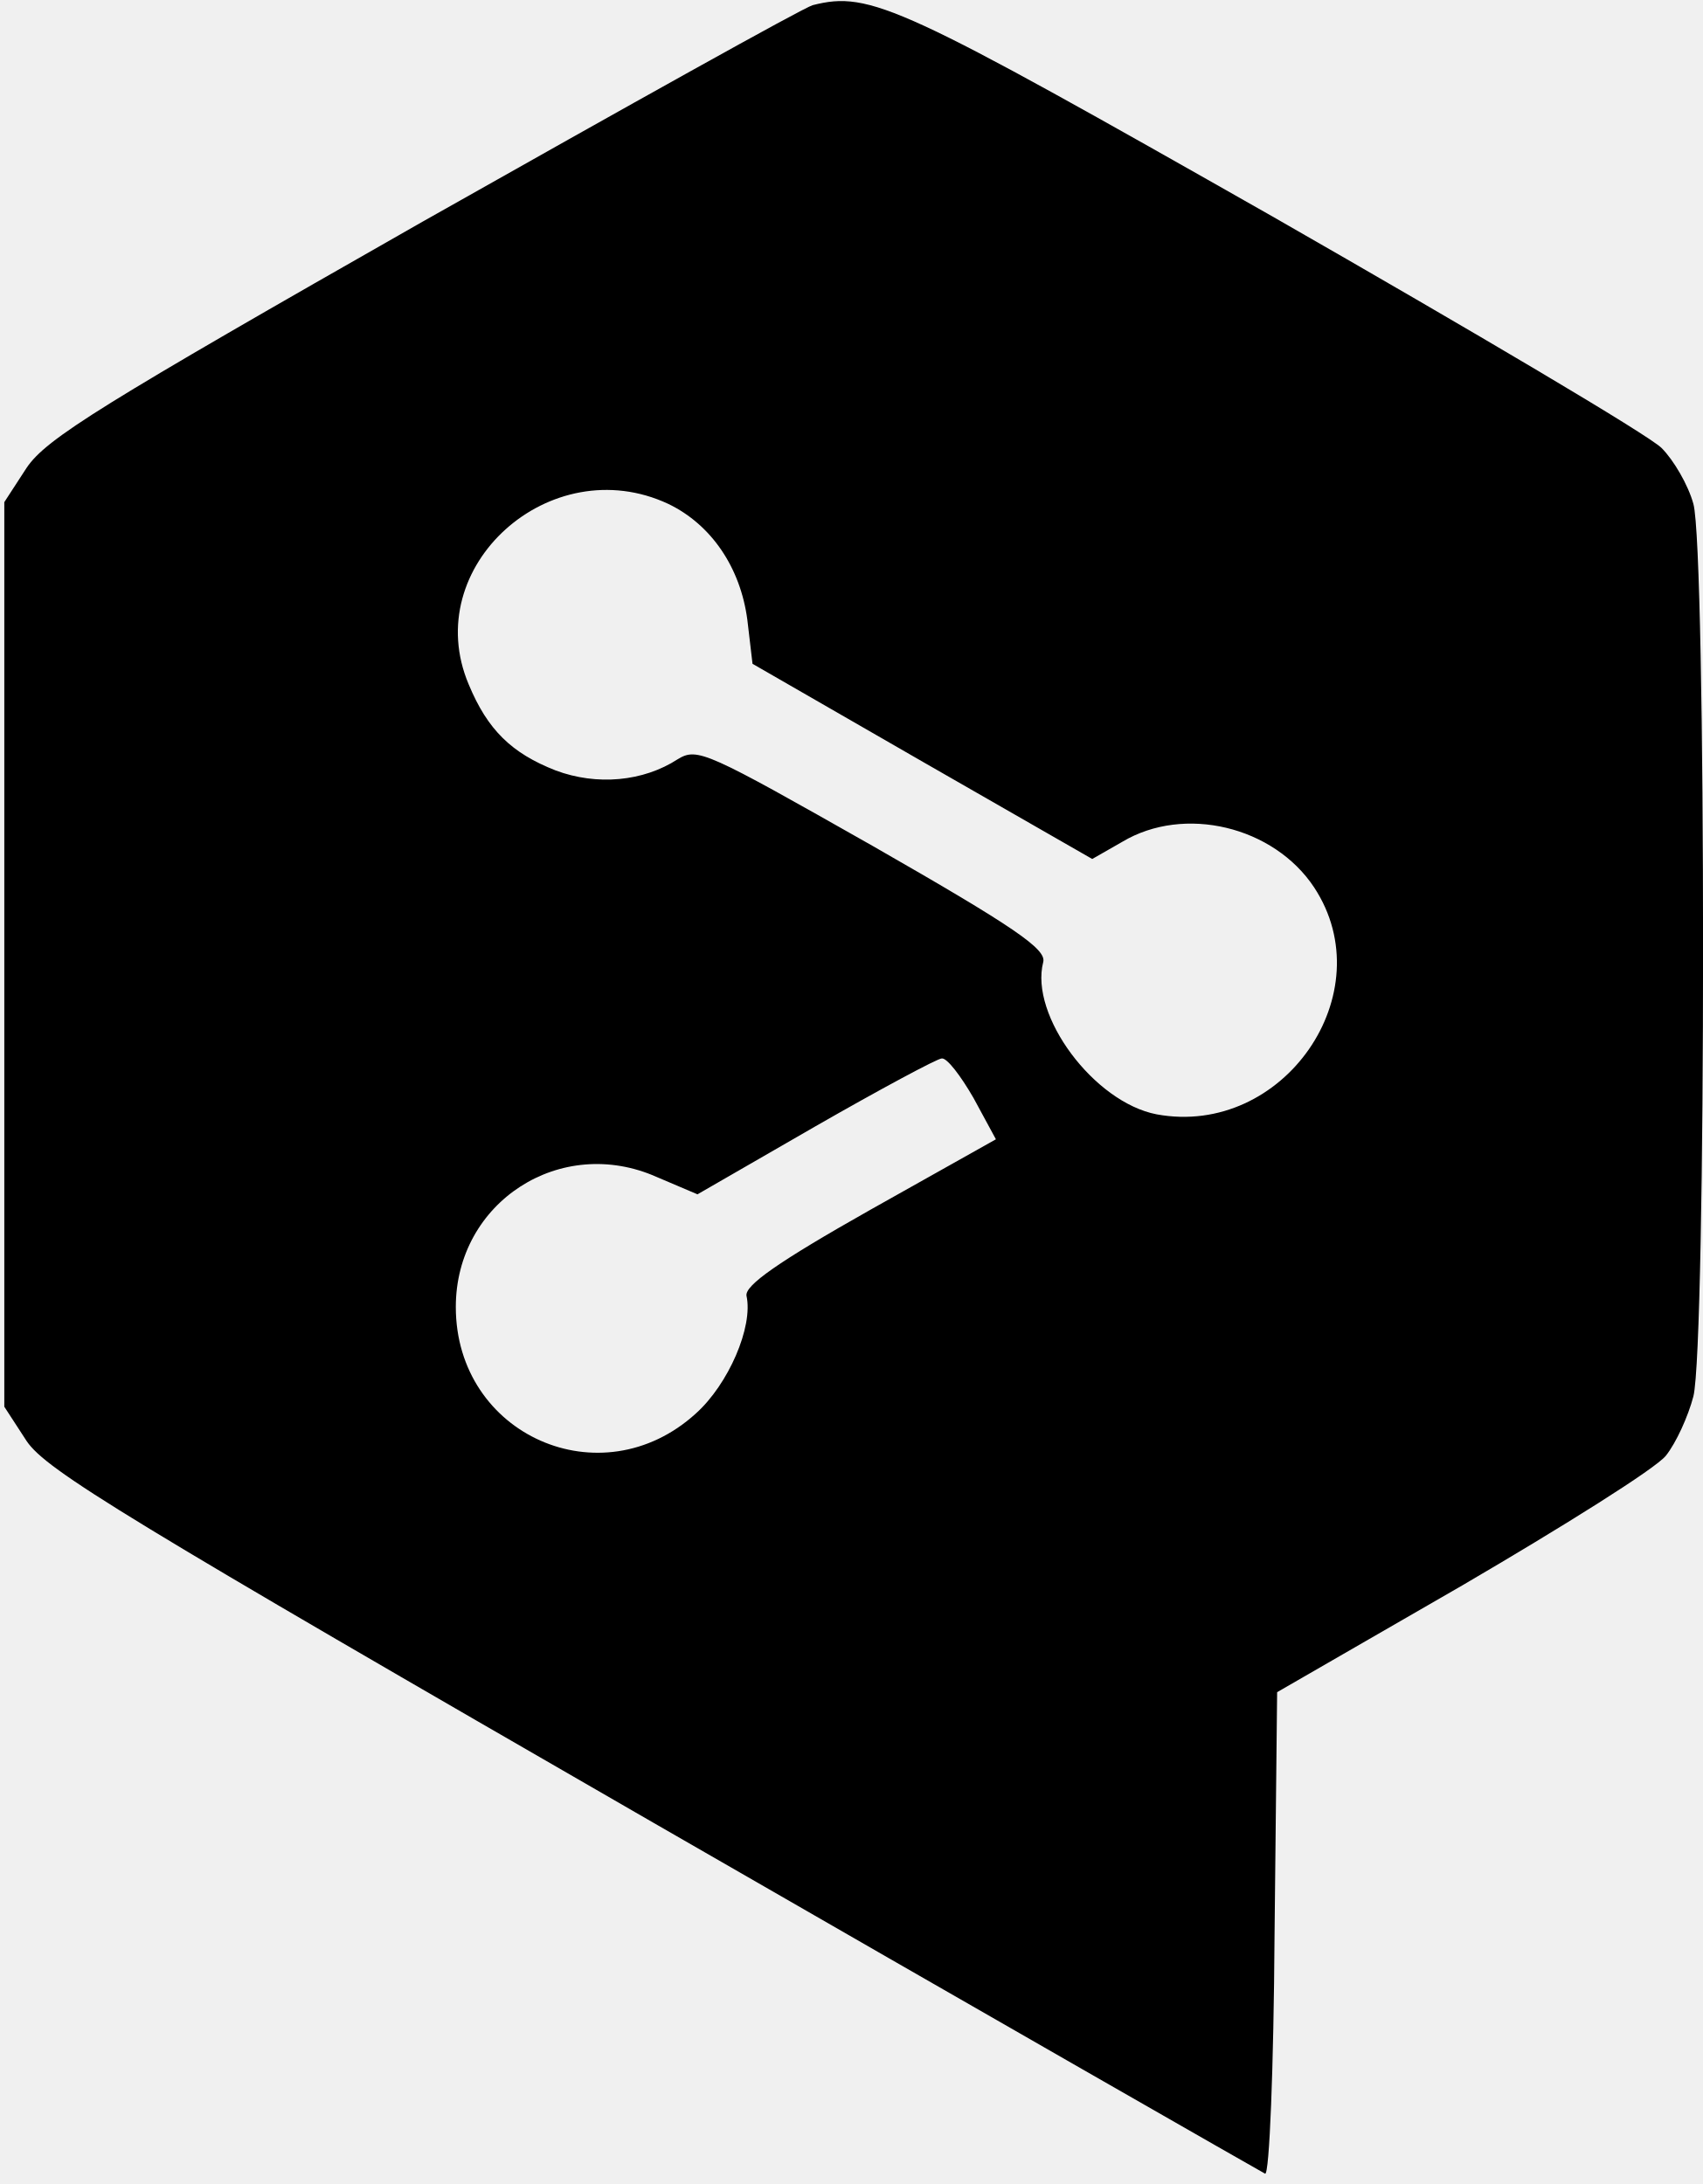
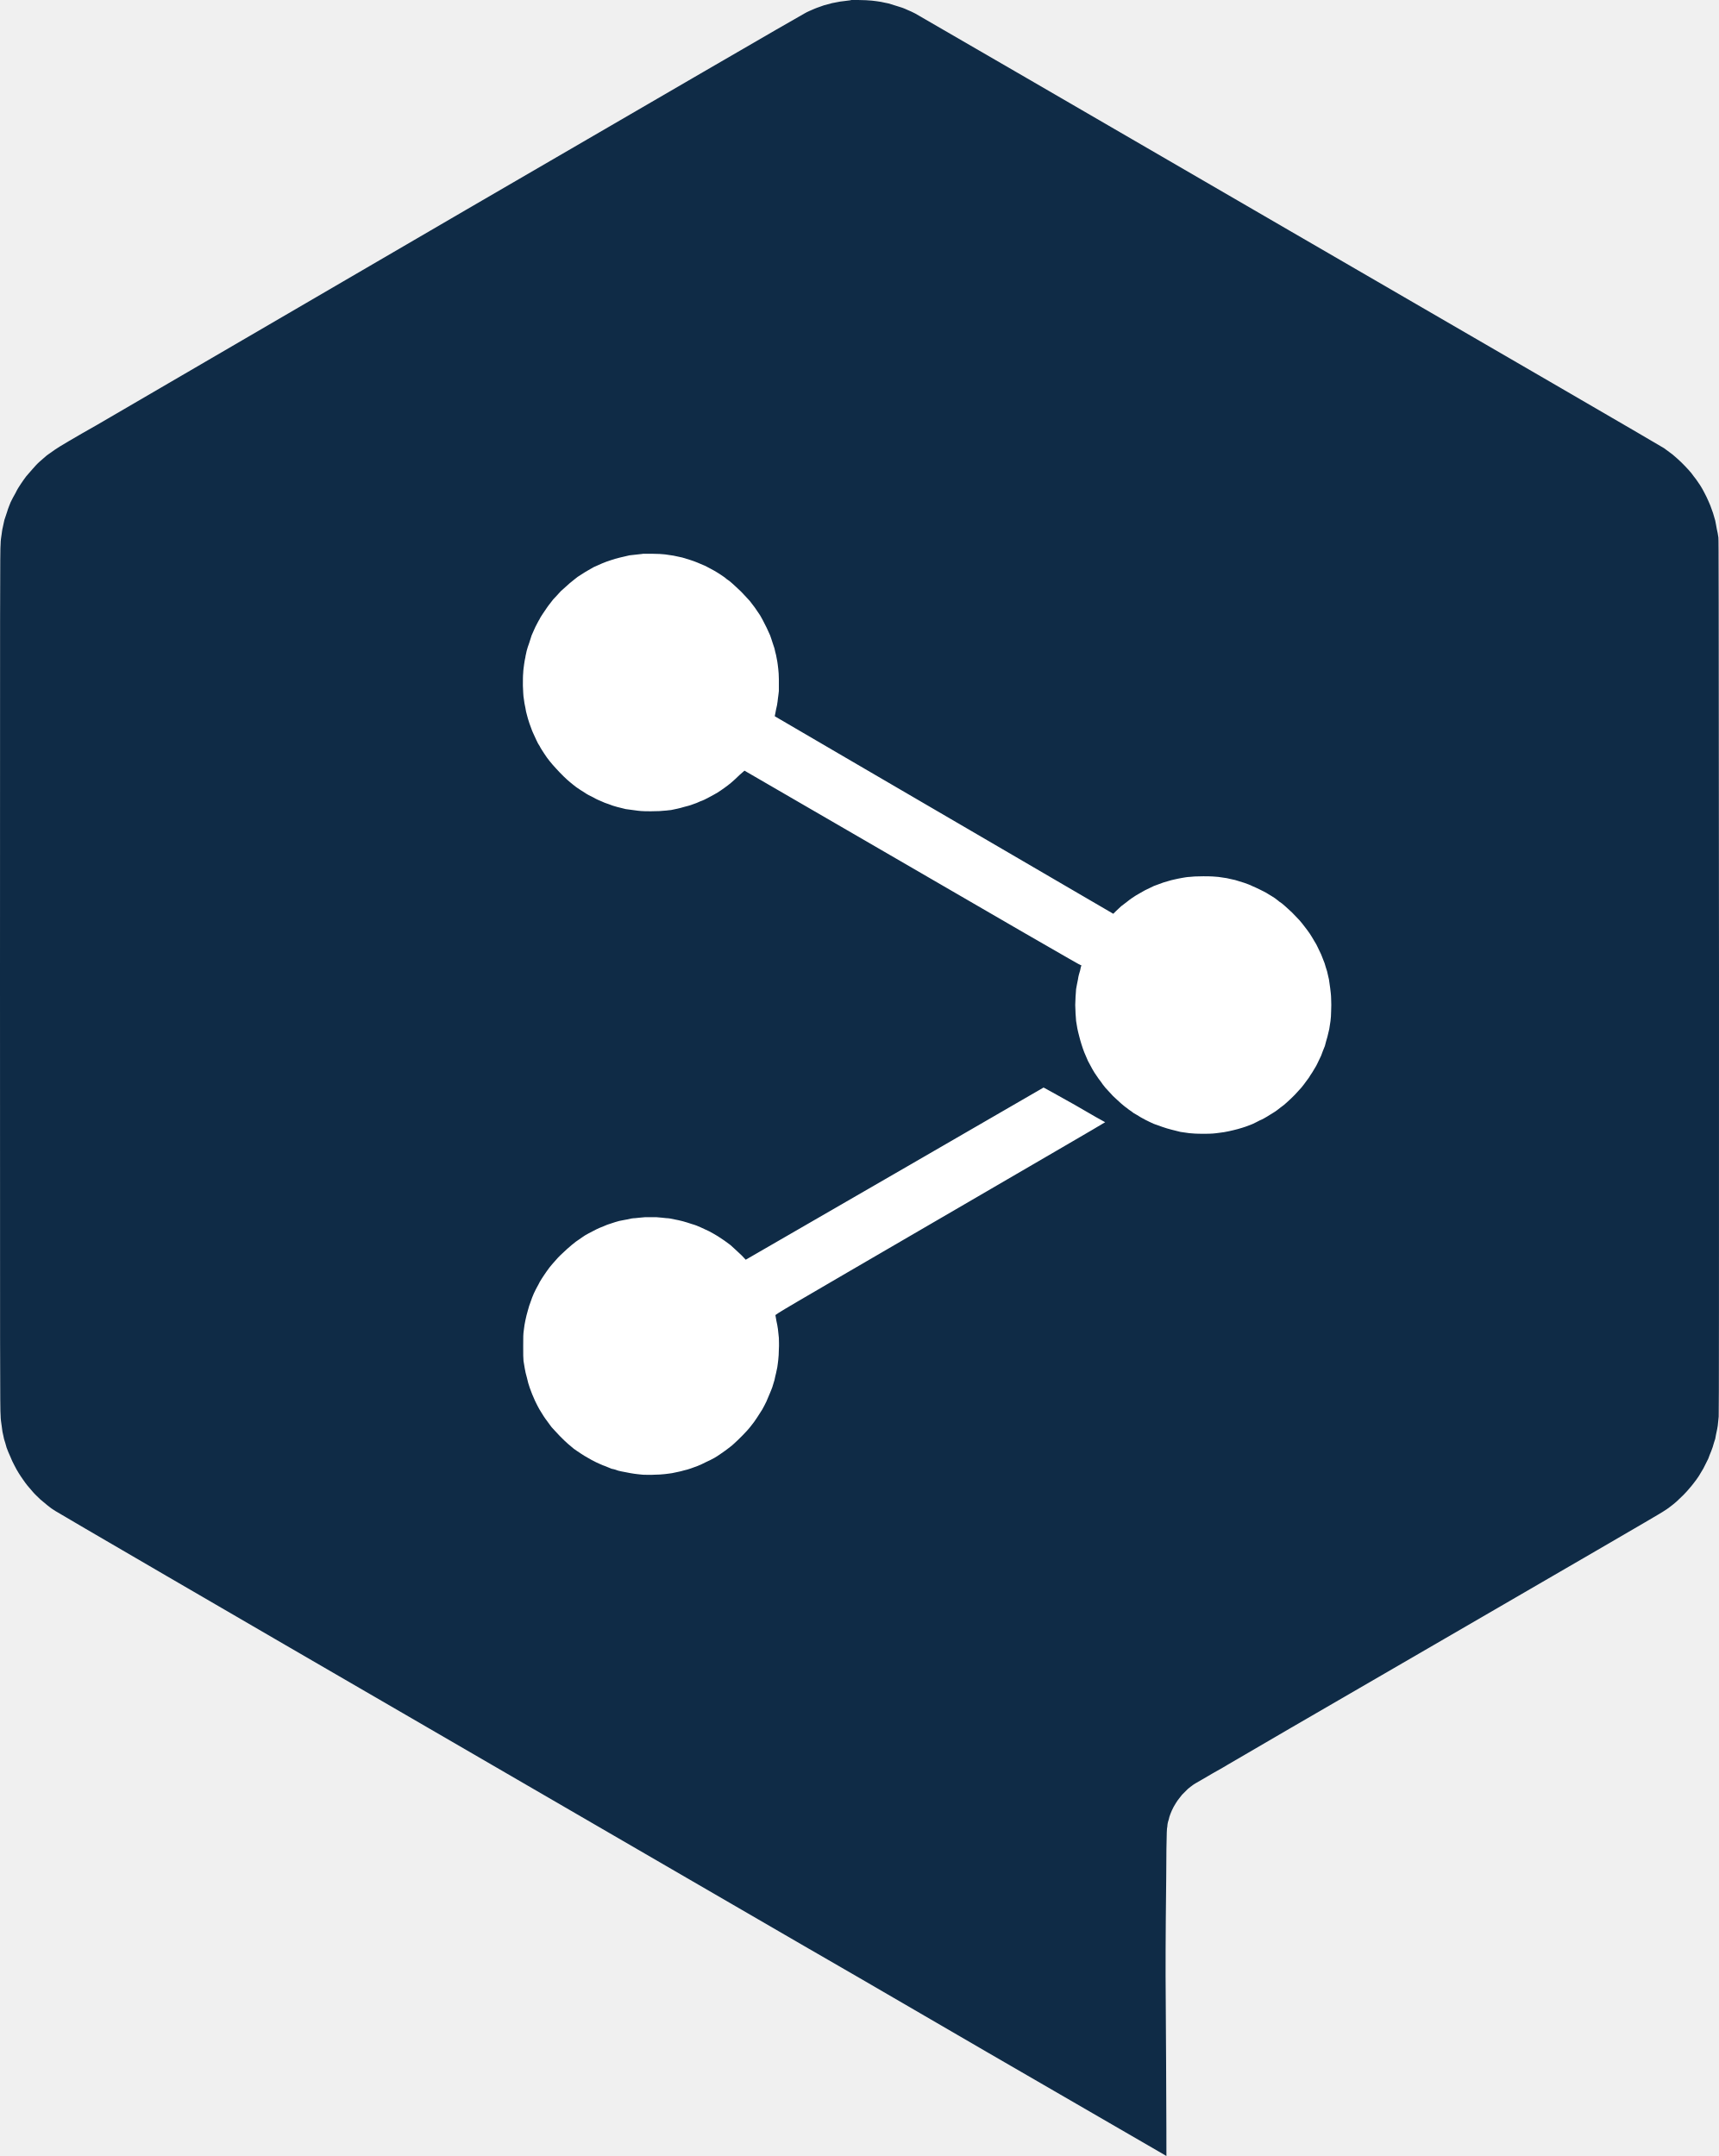
- <svg xmlns="http://www.w3.org/2000/svg" version="1.0" width="198pt" height="254pt" viewBox="0 0 198 254" preserveAspectRatio="xMidYMid meet">
-   <g transform="translate(0,254) scale(0.1,-0.1)" fill="#000000" stroke="none">
-     <path d="M945 2534 c-11 -3 -215 -117 -454 -252 -374 -213 -437 -252 -460 -286 l-26 -40 0 -526 0 -526 26 -40 c23 -34 115 -90 729 -444 387 -223 707 -406 711 -408 5 -2 10 123 11 278 l3 282 215 124 c118 69 225 136 237 151 12 15 26 46 32 69 15 59 15 985 0 1038 -6 22 -23 51 -37 65 -15 15 -218 135 -452 269 -433 246 -468 263 -535 246z m-168 -580 c50 -24 84 -74 92 -135 l6 -51 198 -114 197 -113 35 20 c72 43 176 18 223 -53 81 -123 -36 -291 -183 -264 -73 14 -148 115 -132 177 4 15 -32 40 -198 135 -194 110 -204 115 -227 101 -40 -26 -94 -31 -142 -13 -51 20 -79 47 -101 100 -58 137 95 274 232 210z m355 -691 l26 -48 -146 -82 c-108 -61 -146 -88 -144 -100 8 -36 -21 -103 -59 -137 -110 -100 -279 -25 -279 124 0 122 122 201 234 151 l47 -20 137 79 c75 43 142 79 147 79 6 1 22 -20 37 -46z" />
-   </g>
+ <svg xmlns="http://www.w3.org/2000/svg" width="100%" height="100%" viewBox="0 0 1993 2500" version="1.1" xml:space="preserve" style="fill-rule:evenodd;clip-rule:evenodd;stroke-linejoin:round;stroke-miterlimit:2;">
+   <path d="M995.775,0.027C1002.3,0.027 1006.28,0.389 1011,0.751C1014.62,1.114 1019.33,1.838 1021.5,2.201C1023.68,2.563 1027.66,3.65 1030.2,4.013C1032.74,4.737 1037.45,6.187 1040.71,7.274C1043.61,7.999 1048.68,9.81 1051.58,11.26C1054.48,12.347 1058.83,14.521 1061,15.608C1063.54,17.058 1258.85,130.115 1495.11,267.451C1731.37,404.424 1926.69,517.844 1929.22,519.656C1931.76,521.468 1936.11,524.729 1939.01,526.903C1941.54,529.078 1946.26,533.064 1949.15,535.962C1952.05,538.861 1956.04,542.847 1957.85,545.022C1959.66,546.833 1962.2,550.095 1963.65,552.269C1965.46,554.443 1967.63,557.342 1968.72,559.154C1970.17,560.966 1972.35,564.589 1973.8,567.126C1975.24,569.662 1977.42,574.011 1978.51,576.185C1979.59,578.721 1981.77,583.07 1982.85,585.969C1983.94,588.868 1985.39,592.854 1986.12,595.028C1986.84,597.564 1987.93,601.188 1988.65,603.724C1989.01,606.261 1990.1,610.609 1990.46,613.508C1991.19,616.045 1991.91,620.756 1992.28,623.292C1992.64,627.64 1992.64,658.441 1993,1132.41C1993,1492.6 1993,1638.63 1992.64,1642.62C1992.28,1645.52 1991.91,1650.23 1991.55,1653.13C1991.19,1655.67 1990.46,1659.29 1990.1,1660.74C1989.74,1662.55 1989.01,1665.81 1988.65,1668.35C1987.93,1670.52 1986.48,1674.87 1985.75,1677.77C1984.67,1680.67 1983.22,1685.02 1982.13,1687.19C1981.4,1689.73 1979.96,1692.99 1978.87,1694.8L1974.88,1702.77C1973.43,1705.31 1970.9,1709.3 1969.45,1711.83C1968,1714.01 1965.46,1717.63 1963.65,1719.8C1962.2,1721.62 1960.03,1724.52 1958.58,1725.97C1957.13,1727.78 1954.23,1731.04 1951.69,1733.57C1949.15,1736.11 1945.53,1739.37 1943.72,1741.18C1941.54,1743 1938.28,1745.89 1936.11,1747.34C1934.3,1748.79 1930.67,1751.33 1928.14,1752.78C1925.96,1754.59 1811.46,1820.9 1674.12,1900.62C1536.42,1980.34 1423.73,2045.93 1423.36,2046.29C1423,2046.66 1415.39,2051.01 1406.33,2056.08C1397.27,2061.51 1388.21,2066.59 1386.4,2067.67C1384.59,2068.76 1382.78,2069.85 1382.06,2070.57C1381.33,2070.93 1379.16,2072.75 1376.98,2074.56L1370.46,2081.08C1369.01,2082.89 1366.84,2085.79 1365.39,2087.6C1364.3,2089.05 1362.12,2092.68 1360.67,2095.21C1359.23,2097.75 1357.78,2101.37 1357.05,2103.18C1356.33,2105 1355.24,2108.26 1354.88,2110.43C1354.15,2112.24 1353.43,2115.51 1353.43,2117.68C1352.7,2120.58 1352.7,2125.65 1352.34,2144.13C1352.34,2156.82 1351.98,2193.05 1351.62,2225.3C1351.25,2277.84 1351.25,2293.79 1351.98,2391.63C1352.34,2451.42 1352.34,2499.97 1352.34,2499.97L1143.98,2379.31C1029.47,2312.63 933.811,2257.19 931.637,2256.1C929.463,2255.02 734.511,2141.6 498.25,2004.62C261.989,1867.65 66.675,1753.87 64.138,1752.06C61.602,1750.61 57.616,1747.71 55.442,1745.89C53.267,1744.08 49.281,1740.82 46.745,1738.65C44.571,1736.47 40.585,1732.85 38.411,1730.31C36.236,1727.78 33.337,1724.52 31.888,1722.7C30.439,1720.89 28.264,1717.99 26.815,1715.82C25.365,1714.01 23.191,1710.38 21.742,1708.21C20.292,1706.04 18.118,1702.05 16.669,1699.15C15.219,1696.61 13.045,1691.9 11.958,1689C10.509,1686.11 8.697,1681.39 7.61,1678.5C6.885,1675.6 5.435,1670.88 4.711,1668.71C4.348,1666.17 3.261,1662.55 2.899,1660.38C2.537,1658.2 2.174,1654.94 1.812,1652.4C1.449,1650.23 0.725,1645.16 0.725,1641.53C0,1635.74 0,1576.31 0,1136.04C0,693.228 0,636.337 0.725,630.539C0.725,626.916 1.449,622.205 1.812,620.031C2.174,617.857 2.537,613.871 3.261,611.334C3.624,609.16 4.711,605.174 5.073,603L8.334,593.216C9.059,590.317 11.233,585.244 12.32,582.345C13.77,579.446 16.306,574.373 18.118,571.474C19.568,568.213 22.467,563.502 24.278,560.966C26.09,558.429 28.627,554.443 30.439,552.269C32.25,550.095 35.512,546.471 37.686,543.934C39.86,541.398 43.484,537.412 46.02,535.238C48.557,533.064 52.18,529.802 54.355,527.99C56.529,526.541 60.877,523.28 64.138,521.106C67.037,518.931 88.417,506.249 111.608,493.204C134.437,479.796 327.214,367.463 539.922,243.535C752.992,119.607 929.463,17.058 932.724,15.608C935.623,13.796 941.058,11.622 944.32,10.173C947.581,8.723 952.654,7.274 955.191,6.187C957.727,5.462 962.075,4.375 964.612,3.65C967.149,3.288 971.497,2.201 974.033,1.838C976.57,1.476 980.556,1.114 982.73,0.751C984.904,0.389 986.716,0.389 986.716,0.027L995.775,0.027Z" style="fill:rgb(15,43,70);fill-rule:nonzero;" />
+   <path d="M756.615,642.135C762.413,642.135 768.211,642.497 771.11,642.86C774.009,643.222 778.357,643.947 780.894,644.309C783.793,645.034 788.141,645.759 791.04,646.483C793.576,647.208 797.925,648.658 800.461,649.382C802.998,650.107 806.621,651.556 808.433,652.281C810.245,653.006 814.593,654.818 817.855,656.267C821.116,658.079 825.464,660.253 828.001,661.703C830.175,662.79 833.799,665.326 835.611,666.413C837.785,667.863 841.046,670.037 842.495,671.486C844.307,672.574 847.206,674.748 849.018,676.56C850.83,678.009 855.178,682.357 859.164,685.981C862.788,689.967 867.499,694.678 869.31,696.852C870.76,699.026 873.659,702.287 875.108,704.462C876.558,706.636 879.457,710.984 881.268,713.521C883.08,716.42 885.617,721.493 887.429,725.116C889.24,728.378 891.415,733.813 892.864,736.712C893.951,739.973 895.401,743.959 895.763,745.409C896.488,747.22 897.212,750.119 897.937,751.931C898.299,753.743 899.024,757.004 899.749,759.541C900.111,761.715 900.836,765.339 901.198,767.15C901.561,768.962 901.923,772.586 902.285,775.485C902.648,778.021 903.01,783.819 903.01,787.805L903.01,801.213C902.648,804.112 902.285,808.098 901.923,809.909C901.923,811.359 901.198,815.345 900.836,817.881C900.111,820.78 899.387,824.404 899.024,826.578C898.299,829.477 898.299,830.564 898.299,830.564C898.662,830.926 987.079,882.382 1290.74,1059.58L1294,1056.32C1295.81,1054.51 1298.71,1051.97 1299.8,1050.88C1301.25,1049.79 1304.87,1046.89 1307.41,1045.08C1309.94,1042.91 1314.29,1040.01 1317.19,1038.2C1319.73,1036.75 1324.08,1034.21 1327.34,1032.4C1330.24,1030.95 1334.95,1028.78 1337.85,1027.33C1340.75,1026.24 1345.82,1024.43 1348.72,1023.34C1351.62,1022.62 1356.69,1020.81 1360.31,1020.08C1363.57,1019.36 1368.29,1018.27 1370.82,1017.91C1373,1017.54 1376.98,1016.82 1379.16,1016.82C1381.69,1016.46 1387.13,1016.09 1395.1,1016.09C1404.88,1016.09 1408.51,1016.46 1412.49,1016.82C1415.03,1017.18 1419.38,1017.91 1422.28,1018.27C1424.81,1018.99 1429.16,1019.72 1432.06,1020.44C1434.6,1021.17 1439.31,1022.62 1442.57,1023.7C1445.47,1024.79 1449.82,1026.24 1451.63,1027.33C1453.44,1028.05 1457.43,1029.86 1460.33,1031.31C1463.22,1032.76 1467.93,1034.94 1470.47,1036.75C1473.37,1038.56 1476.63,1040.37 1478.08,1041.46C1479.17,1042.55 1481.7,1044 1483.15,1045.45C1484.97,1046.53 1487.87,1048.71 1489.68,1050.52C1491.49,1051.97 1495.11,1055.59 1498.01,1058.13C1500.91,1061.03 1504.53,1065.01 1506.35,1066.83C1508.16,1069 1511.06,1072.26 1512.51,1074.43C1514.32,1076.61 1516.85,1080.23 1518.67,1082.77C1520.12,1084.94 1522.29,1088.57 1523.74,1091.1C1525.19,1093.28 1527,1096.54 1527.73,1098.35C1528.45,1099.8 1530.26,1103.79 1531.71,1106.68C1532.8,1109.58 1534.61,1114.3 1535.7,1116.83C1536.42,1119.73 1537.87,1123.72 1538.6,1126.25C1539.32,1128.79 1540.05,1133.14 1540.77,1135.67C1541.13,1138.57 1541.86,1142.92 1542.22,1145.82C1542.58,1148.72 1543.31,1154.15 1543.31,1158.14C1543.55,1162.97 1543.55,1167.68 1543.31,1172.27C1543.31,1176.26 1542.94,1181.33 1542.58,1183.87C1542.22,1186.4 1541.5,1190.39 1541.13,1193.29C1540.41,1195.83 1539.68,1199.81 1538.96,1202.35C1538.23,1204.89 1536.78,1209.6 1536.06,1212.86C1534.61,1216.12 1532.8,1221.19 1531.71,1224.09C1530.26,1226.99 1528.45,1230.98 1527.73,1232.42C1527,1234.24 1525.19,1237.5 1523.74,1239.67C1522.29,1242.21 1520.48,1245.11 1519.39,1246.56C1518.67,1248.01 1516.49,1251.27 1514.68,1253.44C1513.23,1255.62 1510.33,1259.24 1508.88,1261.05C1507.07,1262.86 1503.81,1266.85 1501.27,1269.39C1498.74,1271.92 1494.75,1275.91 1492.58,1277.72C1490.4,1279.89 1486.78,1282.79 1484.6,1284.24C1482.79,1285.69 1479.17,1288.59 1476.63,1290.04C1474.46,1291.49 1470.83,1293.66 1469.02,1294.75C1467.21,1295.84 1463.59,1298.01 1460.69,1299.1C1458.15,1300.55 1454.16,1302.36 1451.99,1303.45C1450.18,1304.17 1446.56,1305.62 1444.38,1306.35C1442.21,1307.07 1437.86,1308.52 1434.96,1309.25C1432.42,1309.97 1427.71,1311.06 1424.45,1311.78C1421.55,1312.51 1416.48,1313.23 1413.22,1313.6C1407.78,1314.32 1405.25,1314.68 1395.46,1314.68C1386.4,1314.68 1382.78,1314.32 1378.79,1313.96C1375.89,1313.6 1371.55,1312.87 1368.65,1312.51L1358.5,1309.97C1355.6,1309.25 1350.53,1307.8 1347.63,1306.71C1344.37,1305.62 1339.66,1303.81 1337.48,1303.09C1334.95,1302 1330.6,1299.83 1327.7,1298.38C1324.8,1296.93 1320.45,1294.39 1318.28,1292.94C1316.11,1291.85 1313.21,1290.04 1312.12,1288.95C1310.67,1287.87 1308.13,1286.42 1306.68,1284.97C1304.87,1283.88 1301.97,1281.34 1299.8,1279.53C1297.99,1278.08 1293.64,1273.74 1290.38,1270.84C1287.48,1267.58 1283.49,1263.23 1281.68,1261.41C1279.87,1259.24 1277.33,1255.98 1276.25,1254.17C1274.8,1252.36 1272.62,1249.46 1271.53,1247.64C1270.09,1245.83 1267.91,1242.21 1266.46,1239.67C1265.01,1237.14 1262.84,1232.79 1261.39,1230.25C1260.3,1227.35 1258.13,1223 1257.04,1220.11C1255.95,1217.21 1254.5,1213.22 1253.78,1210.68C1253.05,1208.51 1251.97,1204.52 1251.24,1201.62C1250.52,1198.73 1249.43,1194.74 1249.07,1192.57C1248.7,1190.03 1247.98,1186.4 1247.62,1183.87C1247.62,1181.33 1246.89,1176.26 1246.89,1172.27C1246.53,1167.92 1246.53,1162.85 1246.89,1158.5C1246.89,1154.88 1247.62,1149.44 1247.62,1146.91C1247.98,1144.37 1249.07,1139.3 1249.79,1135.67C1250.15,1132.41 1251.6,1127.34 1252.33,1125.17C1252.69,1122.63 1253.42,1120.09 1253.78,1119.73C1254.02,1119.25 1253.9,1119.13 1253.42,1119.37C1253.05,1119.73 1200.15,1089.29 863.15,893.615L857.352,898.688C854.453,901.587 850.105,905.573 847.931,907.385C845.757,909.197 842.133,912.096 839.959,913.545C837.422,915.357 833.799,917.894 831.987,918.981C829.813,920.43 825.464,922.604 822.203,924.416C818.942,926.228 814.593,928.402 812.057,929.127C809.883,930.214 805.534,932.026 802.998,932.751C800.461,933.838 796.113,934.925 793.214,935.65C790.677,936.374 787.054,937.461 784.88,937.824C782.705,938.186 779.807,938.911 777.995,939.273C776.183,939.273 772.922,939.998 770.747,939.998C768.211,940.36 762.413,940.723 754.441,940.723C743.933,940.723 741.396,940.36 736.323,939.636C733.062,939.273 727.989,938.548 725.452,938.186C722.915,937.461 718.567,936.374 715.306,935.65C712.407,934.925 708.059,933.475 705.522,932.388C702.985,931.664 699.362,930.214 697.188,929.127C695.376,928.402 691.027,926.59 688.129,924.779C684.867,923.329 680.157,920.793 677.62,918.981C674.721,917.169 670.735,914.632 668.199,912.821C666.024,911.009 662.401,908.472 660.951,907.023C659.139,905.573 655.878,902.674 653.342,900.138C650.805,897.601 646.819,893.615 644.645,891.079C642.471,888.905 639.209,884.919 637.398,882.744C635.586,880.57 632.687,876.584 630.875,873.685C629.063,870.786 626.527,867.163 625.802,865.351C624.715,863.902 622.903,860.64 621.816,858.104C620.729,855.567 618.917,851.944 617.83,849.407C616.743,847.233 615.293,842.522 613.844,838.898C612.757,835.637 611.307,830.926 610.945,829.115C610.22,826.94 609.496,823.317 609.133,820.78C608.409,817.881 607.684,813.533 607.321,810.272C606.597,806.648 606.597,801.575 606.234,795.052C606.234,789.255 606.234,783.457 606.597,780.196C606.597,777.659 607.321,772.948 607.684,770.049C608.046,767.15 608.771,763.527 609.133,762.077C609.133,760.628 610.22,757.367 610.583,754.83C611.307,752.294 612.395,748.308 613.482,745.771C614.206,743.234 615.656,739.248 616.381,736.712C617.468,734.538 619.279,729.827 620.729,726.928C622.541,723.667 624.353,719.681 625.44,718.231C626.164,716.42 628.339,713.158 629.788,710.984C631.237,708.81 633.774,705.186 635.223,703.012C637.035,700.838 639.572,697.214 641.384,695.04C643.195,693.228 647.181,688.88 650.08,685.619C653.342,682.72 658.052,678.371 660.589,676.197C663.125,674.023 667.474,670.762 669.648,668.95C672.185,667.5 676.171,664.602 678.707,663.152C681.244,661.703 685.592,659.166 688.129,657.717C691.027,656.63 695.013,654.455 697.912,653.368C700.449,652.281 705.16,650.469 707.696,649.745C710.595,648.658 715.668,647.208 718.929,646.483C721.828,645.759 726.901,644.672 729.8,643.947C732.699,643.584 737.048,643.222 739.584,642.86C741.758,642.497 744.295,642.497 745.382,642.135L756.615,642.135ZM1209.93,1261.05C1210.3,1261.05 1226.24,1270.11 1245.81,1280.98C1265.01,1292.21 1280.95,1301.27 1281.32,1301.27C1281.32,1301.64 1195.08,1351.64 1089.99,1412.88C906.271,1519.78 898.662,1524.13 899.024,1525.21C899.024,1525.58 899.749,1528.48 900.111,1531.38C900.836,1534.27 901.561,1538.62 901.923,1541.16C902.285,1543.7 902.648,1548.04 903.01,1551.31C903.01,1554.57 903.373,1559.64 903.01,1564.35C903.01,1568.7 902.648,1574.13 902.285,1577.03C901.923,1579.57 901.561,1583.56 901.198,1585.37C900.836,1587.18 900.111,1590.08 899.749,1592.25C899.387,1594.06 898.299,1597.69 897.937,1600.22C897.212,1602.76 896.125,1606.38 895.401,1608.56C894.676,1610.73 893.226,1613.99 892.502,1615.81C891.777,1617.62 889.965,1621.97 888.516,1625.23C887.066,1628.13 884.892,1632.48 883.805,1634.29C882.718,1636.1 880.181,1640.08 878.007,1643.35C876.195,1646.25 872.572,1651.32 870.397,1653.85C868.223,1656.75 863.875,1661.46 860.614,1664.73C857.352,1667.99 853.004,1672.34 850.83,1674.15C848.656,1676.32 845.032,1678.86 843.22,1680.31C841.408,1681.76 837.785,1684.29 835.611,1685.74C833.799,1687.19 830.175,1689.37 828.363,1690.45C826.551,1691.54 822.203,1693.71 818.942,1695.16C815.681,1696.98 811.332,1698.79 808.796,1699.87C806.621,1700.6 802.998,1702.05 800.824,1702.77C798.649,1703.5 795.388,1704.59 793.214,1704.95C791.04,1705.67 787.779,1706.4 785.967,1706.76C783.793,1707.12 780.894,1707.85 779.082,1708.21C777.27,1708.57 773.284,1708.93 770.747,1709.3C767.849,1709.66 762.413,1710.02 758.427,1710.02C754.079,1710.38 749.006,1710.02 745.382,1710.02C742.121,1709.66 737.772,1709.3 735.598,1708.93C733.062,1708.57 728.713,1707.85 725.452,1707.12C722.553,1706.76 718.567,1705.67 716.755,1705.31C714.943,1704.59 711.682,1703.5 709.146,1703.14C706.971,1702.05 703.348,1700.96 701.174,1699.87C698.637,1699.15 694.289,1696.98 691.027,1695.53C688.129,1694.08 683.78,1691.9 681.606,1690.45C679.432,1689.37 675.446,1686.83 673.272,1685.38C670.735,1683.57 667.111,1681.39 665.3,1679.94C663.488,1678.5 660.589,1675.96 658.415,1674.15C656.603,1672.7 652.255,1668.35 648.993,1665.09C645.37,1661.46 641.384,1656.75 639.572,1654.94C638.122,1652.77 635.586,1649.87 634.499,1648.06C633.412,1646.61 631.237,1643.71 630.15,1641.9C628.701,1639.72 626.889,1636.46 625.44,1634.29C624.353,1632.11 622.541,1629.21 621.816,1627.4C621.091,1625.95 619.279,1622.33 618.192,1619.43C616.743,1616.53 615.293,1611.82 614.206,1609.28C613.119,1606.38 611.67,1601.31 610.945,1597.69C609.858,1594.06 608.771,1589.35 608.409,1586.82C608.046,1584.64 607.321,1580.66 606.959,1578.12C606.597,1574.5 606.597,1570.87 606.597,1560.73C606.597,1549.86 606.597,1547.32 607.321,1542.25C607.684,1538.99 608.409,1533.91 609.133,1531.01C609.858,1527.75 610.945,1522.68 612.032,1519.42C612.757,1516.52 614.206,1511.81 615.293,1509.27C616.018,1506.74 617.83,1502.39 618.917,1499.85C620.004,1497.31 621.816,1494.05 622.541,1492.6C623.265,1491.15 625.077,1488.25 625.802,1486.44C626.889,1484.63 629.063,1481.01 630.875,1478.47C632.687,1475.93 635.223,1471.95 637.035,1469.77C638.847,1467.6 641.384,1464.34 643.195,1462.53C644.645,1460.71 648.631,1456.37 651.892,1453.47C655.153,1450.21 660.227,1445.86 662.763,1443.68C665.662,1441.15 669.648,1438.25 671.46,1437.16C673.634,1435.71 676.533,1433.54 678.345,1432.45C680.157,1431.36 684.867,1428.83 688.491,1427.02C692.477,1424.84 697.55,1422.67 699.724,1421.94C701.898,1420.85 705.884,1419.4 708.421,1418.68C711.32,1417.59 715.306,1416.51 717.842,1415.78C720.379,1415.42 724.365,1414.33 727.264,1413.97C729.8,1413.25 733.786,1412.52 736.323,1412.52C738.859,1412.16 743.933,1411.8 747.556,1411.43L761.326,1411.43C764.95,1411.8 770.385,1412.16 772.559,1412.52C775.096,1412.52 779.082,1413.25 781.981,1413.97C784.517,1414.33 788.866,1415.42 791.765,1416.14C794.301,1416.87 799.374,1418.32 802.273,1419.4C805.172,1420.13 809.883,1421.94 812.057,1423.03C814.593,1424.12 818.942,1426.29 822.203,1427.74C825.464,1429.55 830.175,1432.09 832.349,1433.54L839.959,1438.61C841.771,1440.06 845.032,1442.23 846.844,1443.68C848.656,1445.13 852.279,1448.76 855.541,1451.65C858.439,1454.19 861.701,1457.45 864.6,1460.71L1037.09,1361.06C1132.39,1305.99 1209.93,1261.05 1209.93,1261.05Z" style="fill:white;fill-rule:nonzero;" />
</svg>
